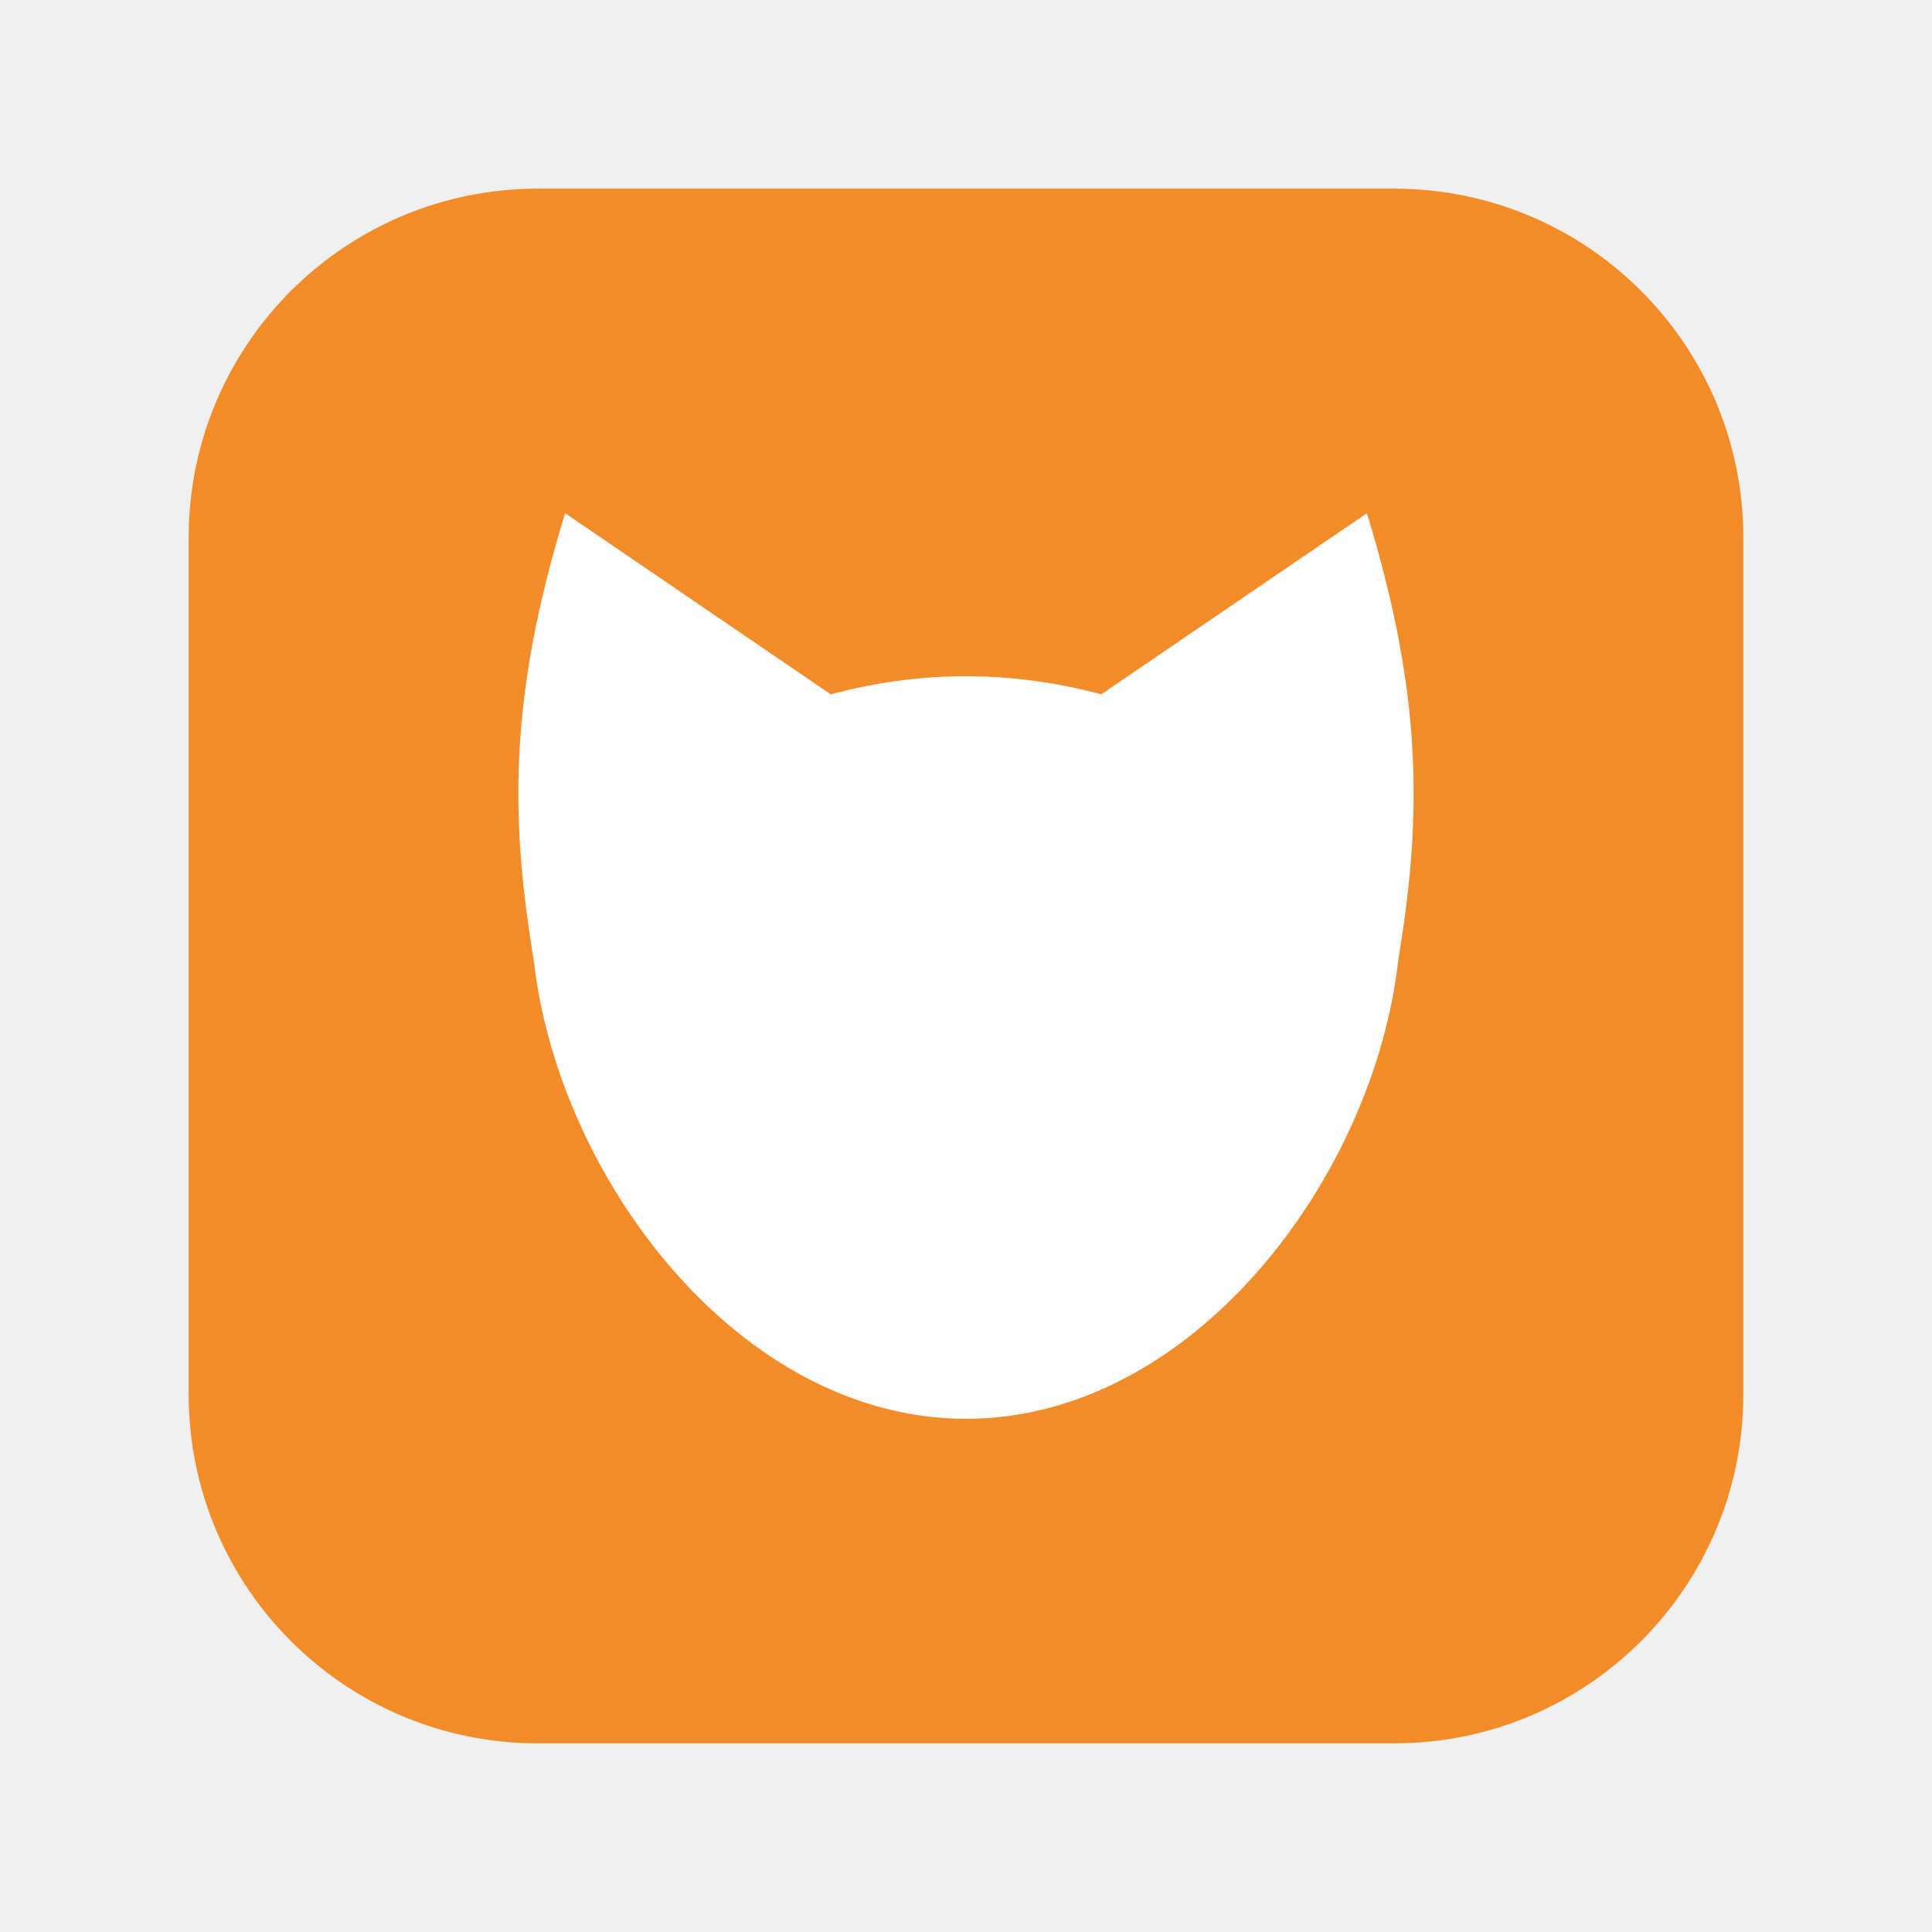
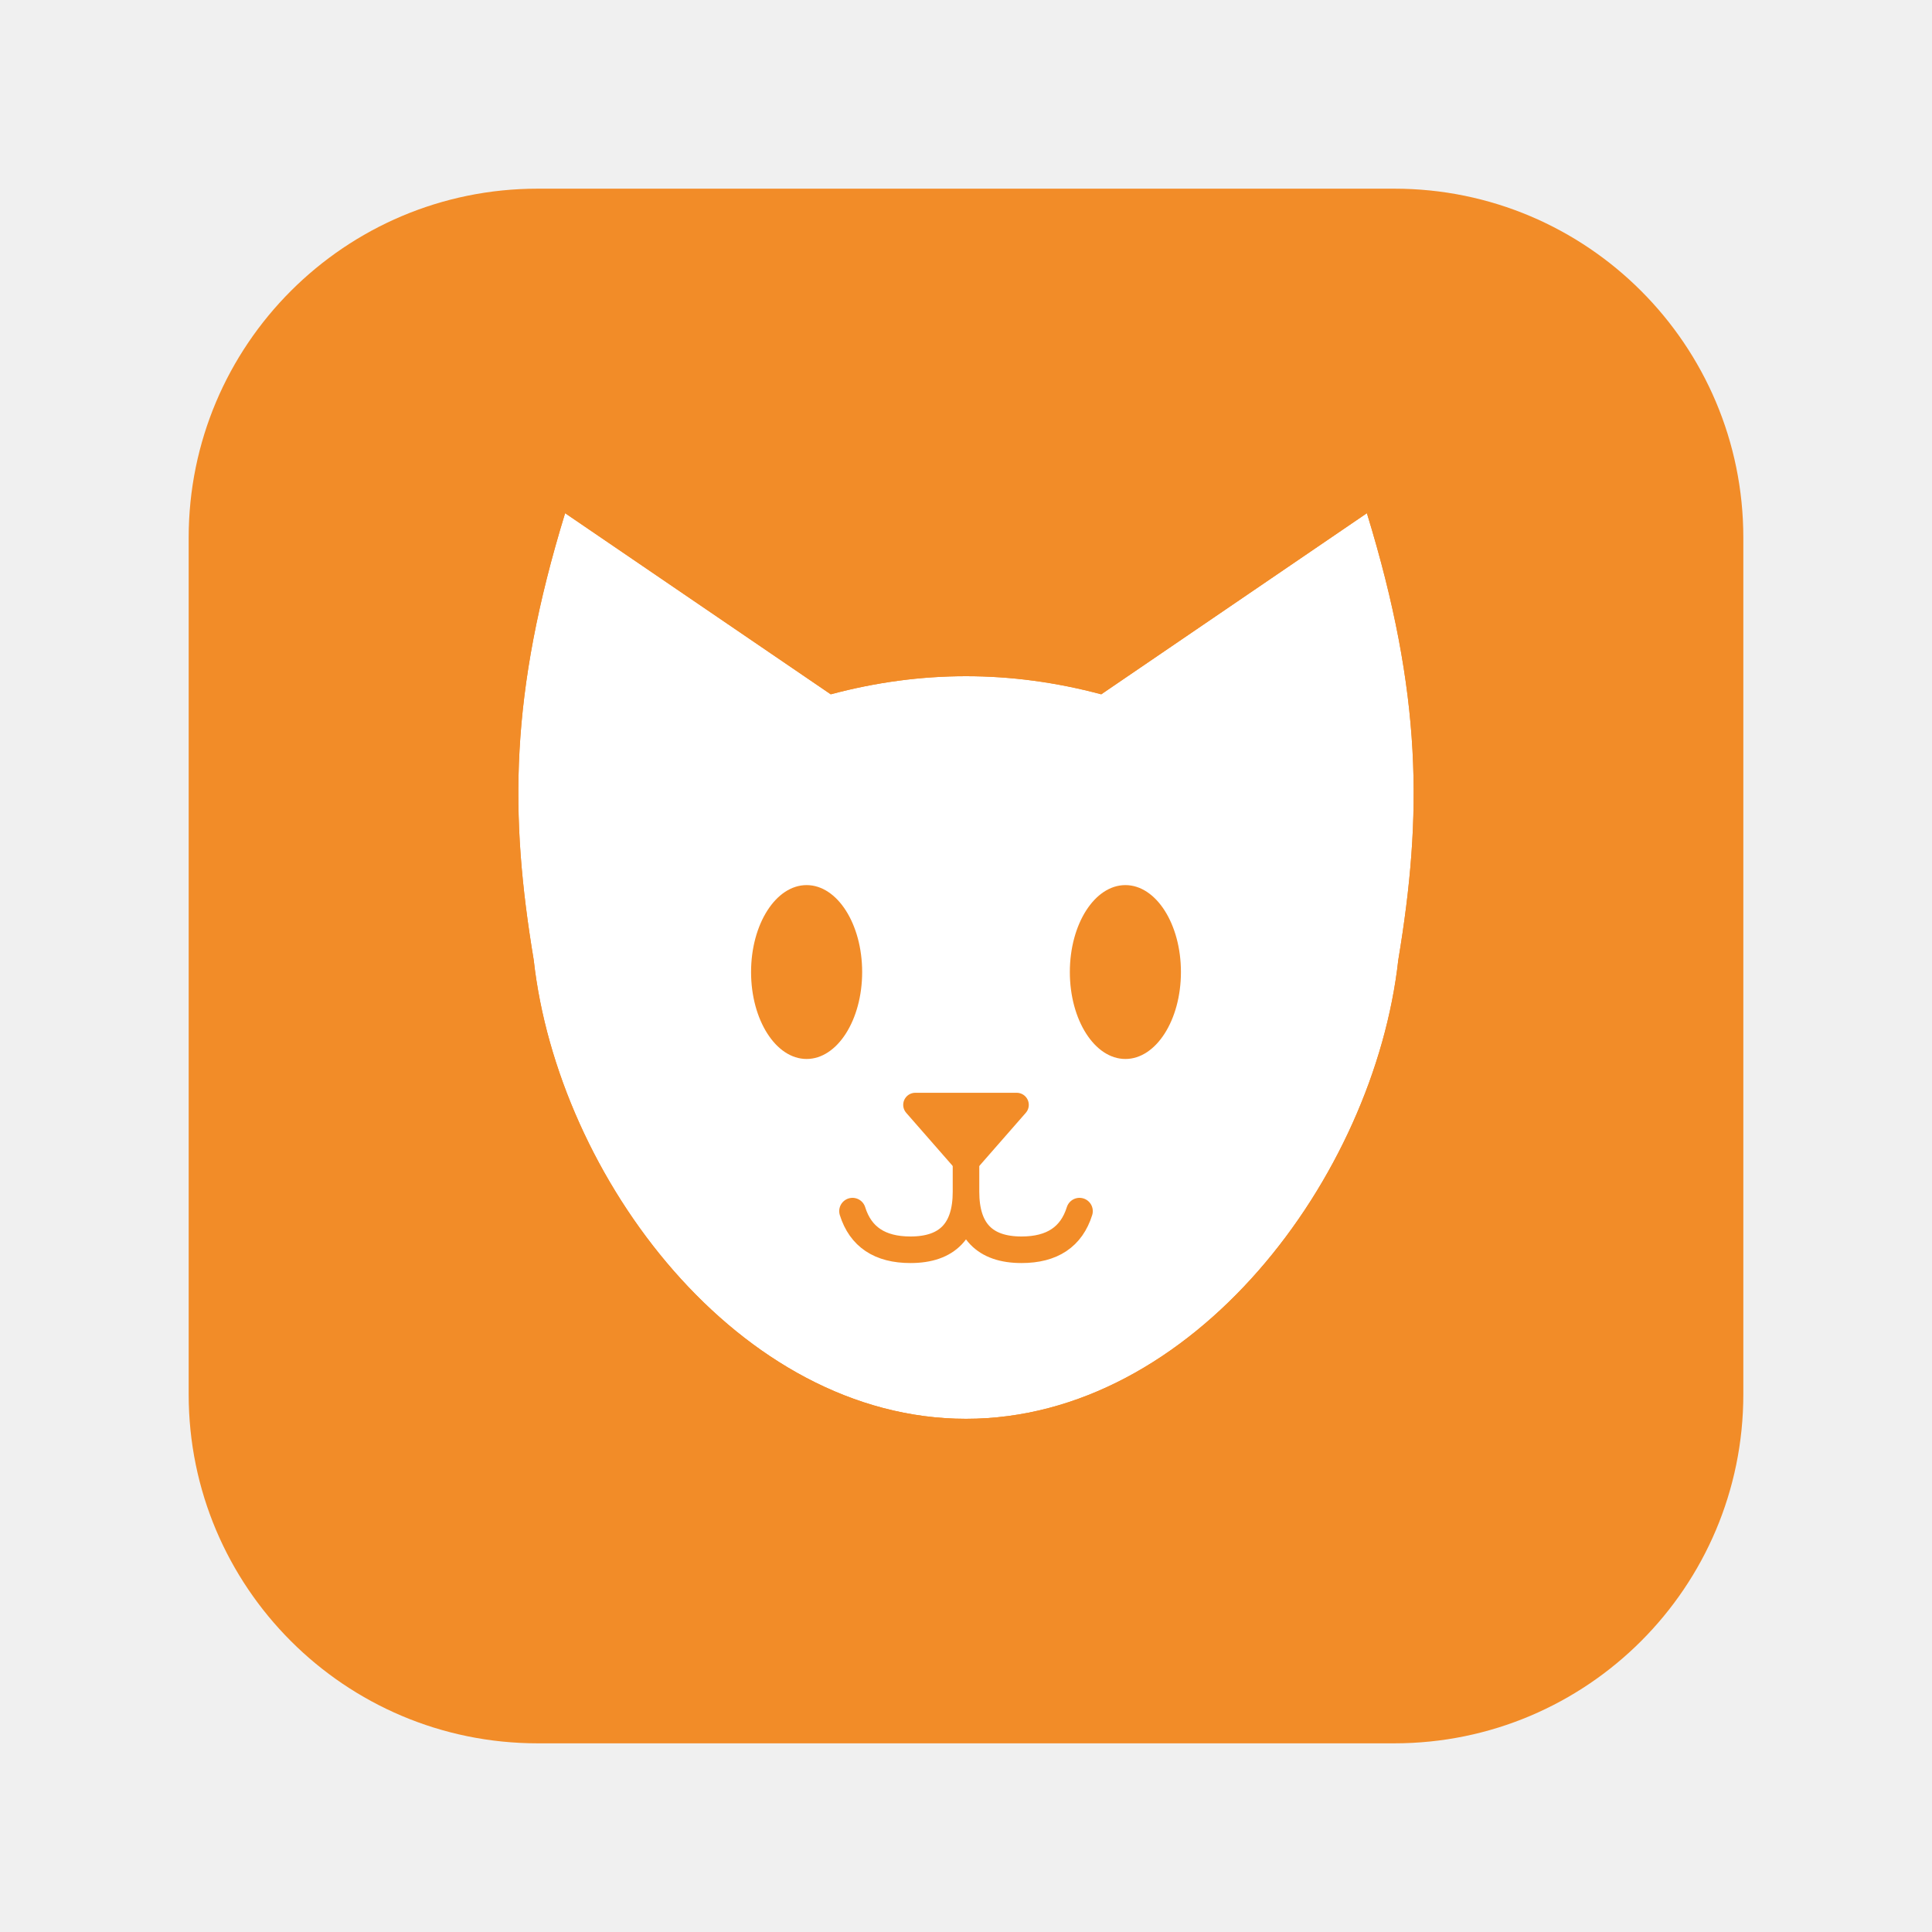
<svg xmlns="http://www.w3.org/2000/svg" width="1024" height="1024" viewBox="0 0 1024 1024">
  <rect x="100" y="100" width="824" height="824" rx="185" ry="185" fill="#F28C28" />
-   <path fill="#FFFFFF" transform="translate(512 512) scale(0.64) translate(-512 -525)" d="M180 150 L400 300 Q512 270 624 300 L844 150 C890 300 890 400 870 520 C850 700 700 900 512 900 C324 900 174 700 154 520 C134 400 134 300 180 150 Z" />
+   <g transform="translate(512 512) scale(0.64) translate(-512 -525)">
+     <mask id="face" maskUnits="userSpaceOnUse" x="0" y="0" width="1024" height="1024">
+       <path fill="#FFFFFF" d="M180 150 L400 300 Q512 270 624 300 L844 150 C890 300 890 400 870 520 C850 700 700 900 512 900 C324 900 174 700 154 520 C134 400 134 300 180 150 Z" />
+       <ellipse cx="380" cy="530" rx="46" ry="72" fill="#000000" />
+       <ellipse cx="644" cy="530" rx="46" ry="72" fill="#000000" />
+       <path fill="#000000" stroke="#000000" stroke-width="20" stroke-linejoin="round" d="M470 640 L554 640 L512 688 Z" />
+       <path fill="none" stroke="#000000" stroke-width="22" stroke-linecap="round" stroke-linejoin="round" d="M512 690 L512 712 Q512 760 466 760 Q428 760 418 728 M512 712 Q512 760 558 760 Q596 760 606 728" />
+     </mask>
+     <path fill="#FFFFFF" mask="url(#face)" d="M180 150 L400 300 Q512 270 624 300 L844 150 C890 300 890 400 870 520 C850 700 700 900 512 900 C324 900 174 700 154 520 C134 400 134 300 180 150 Z" />
+   </g>
</svg>
